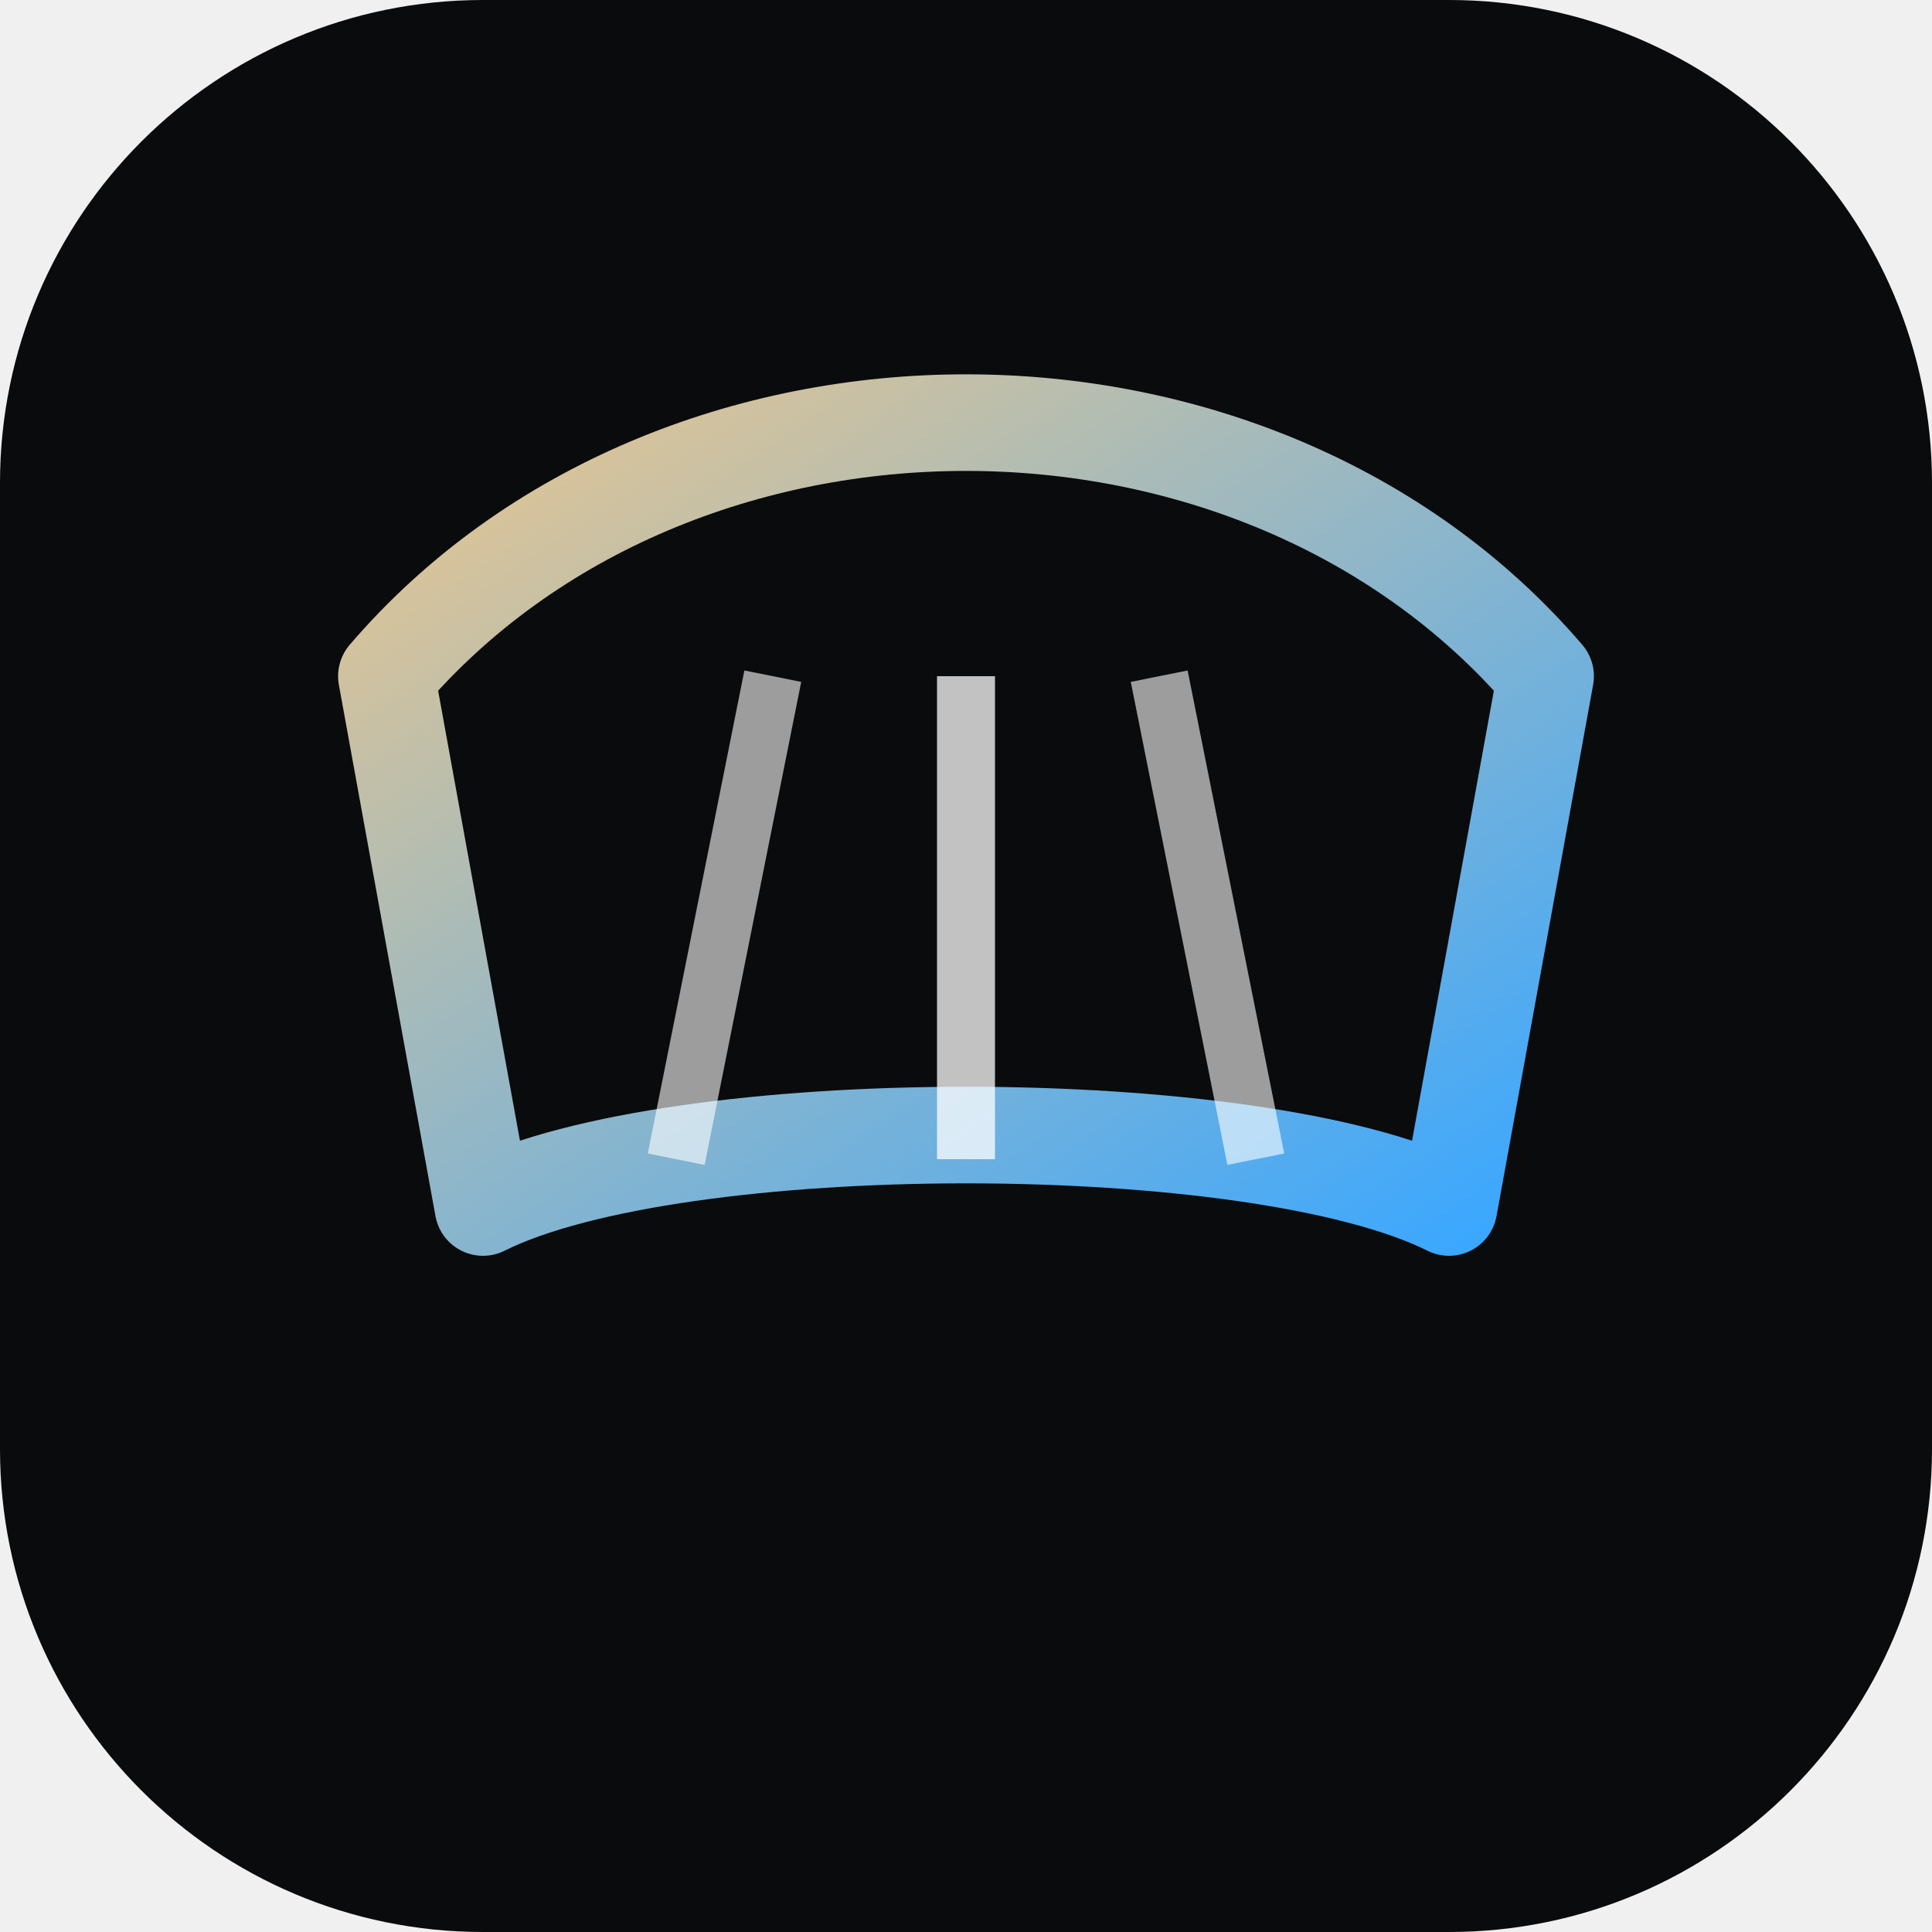
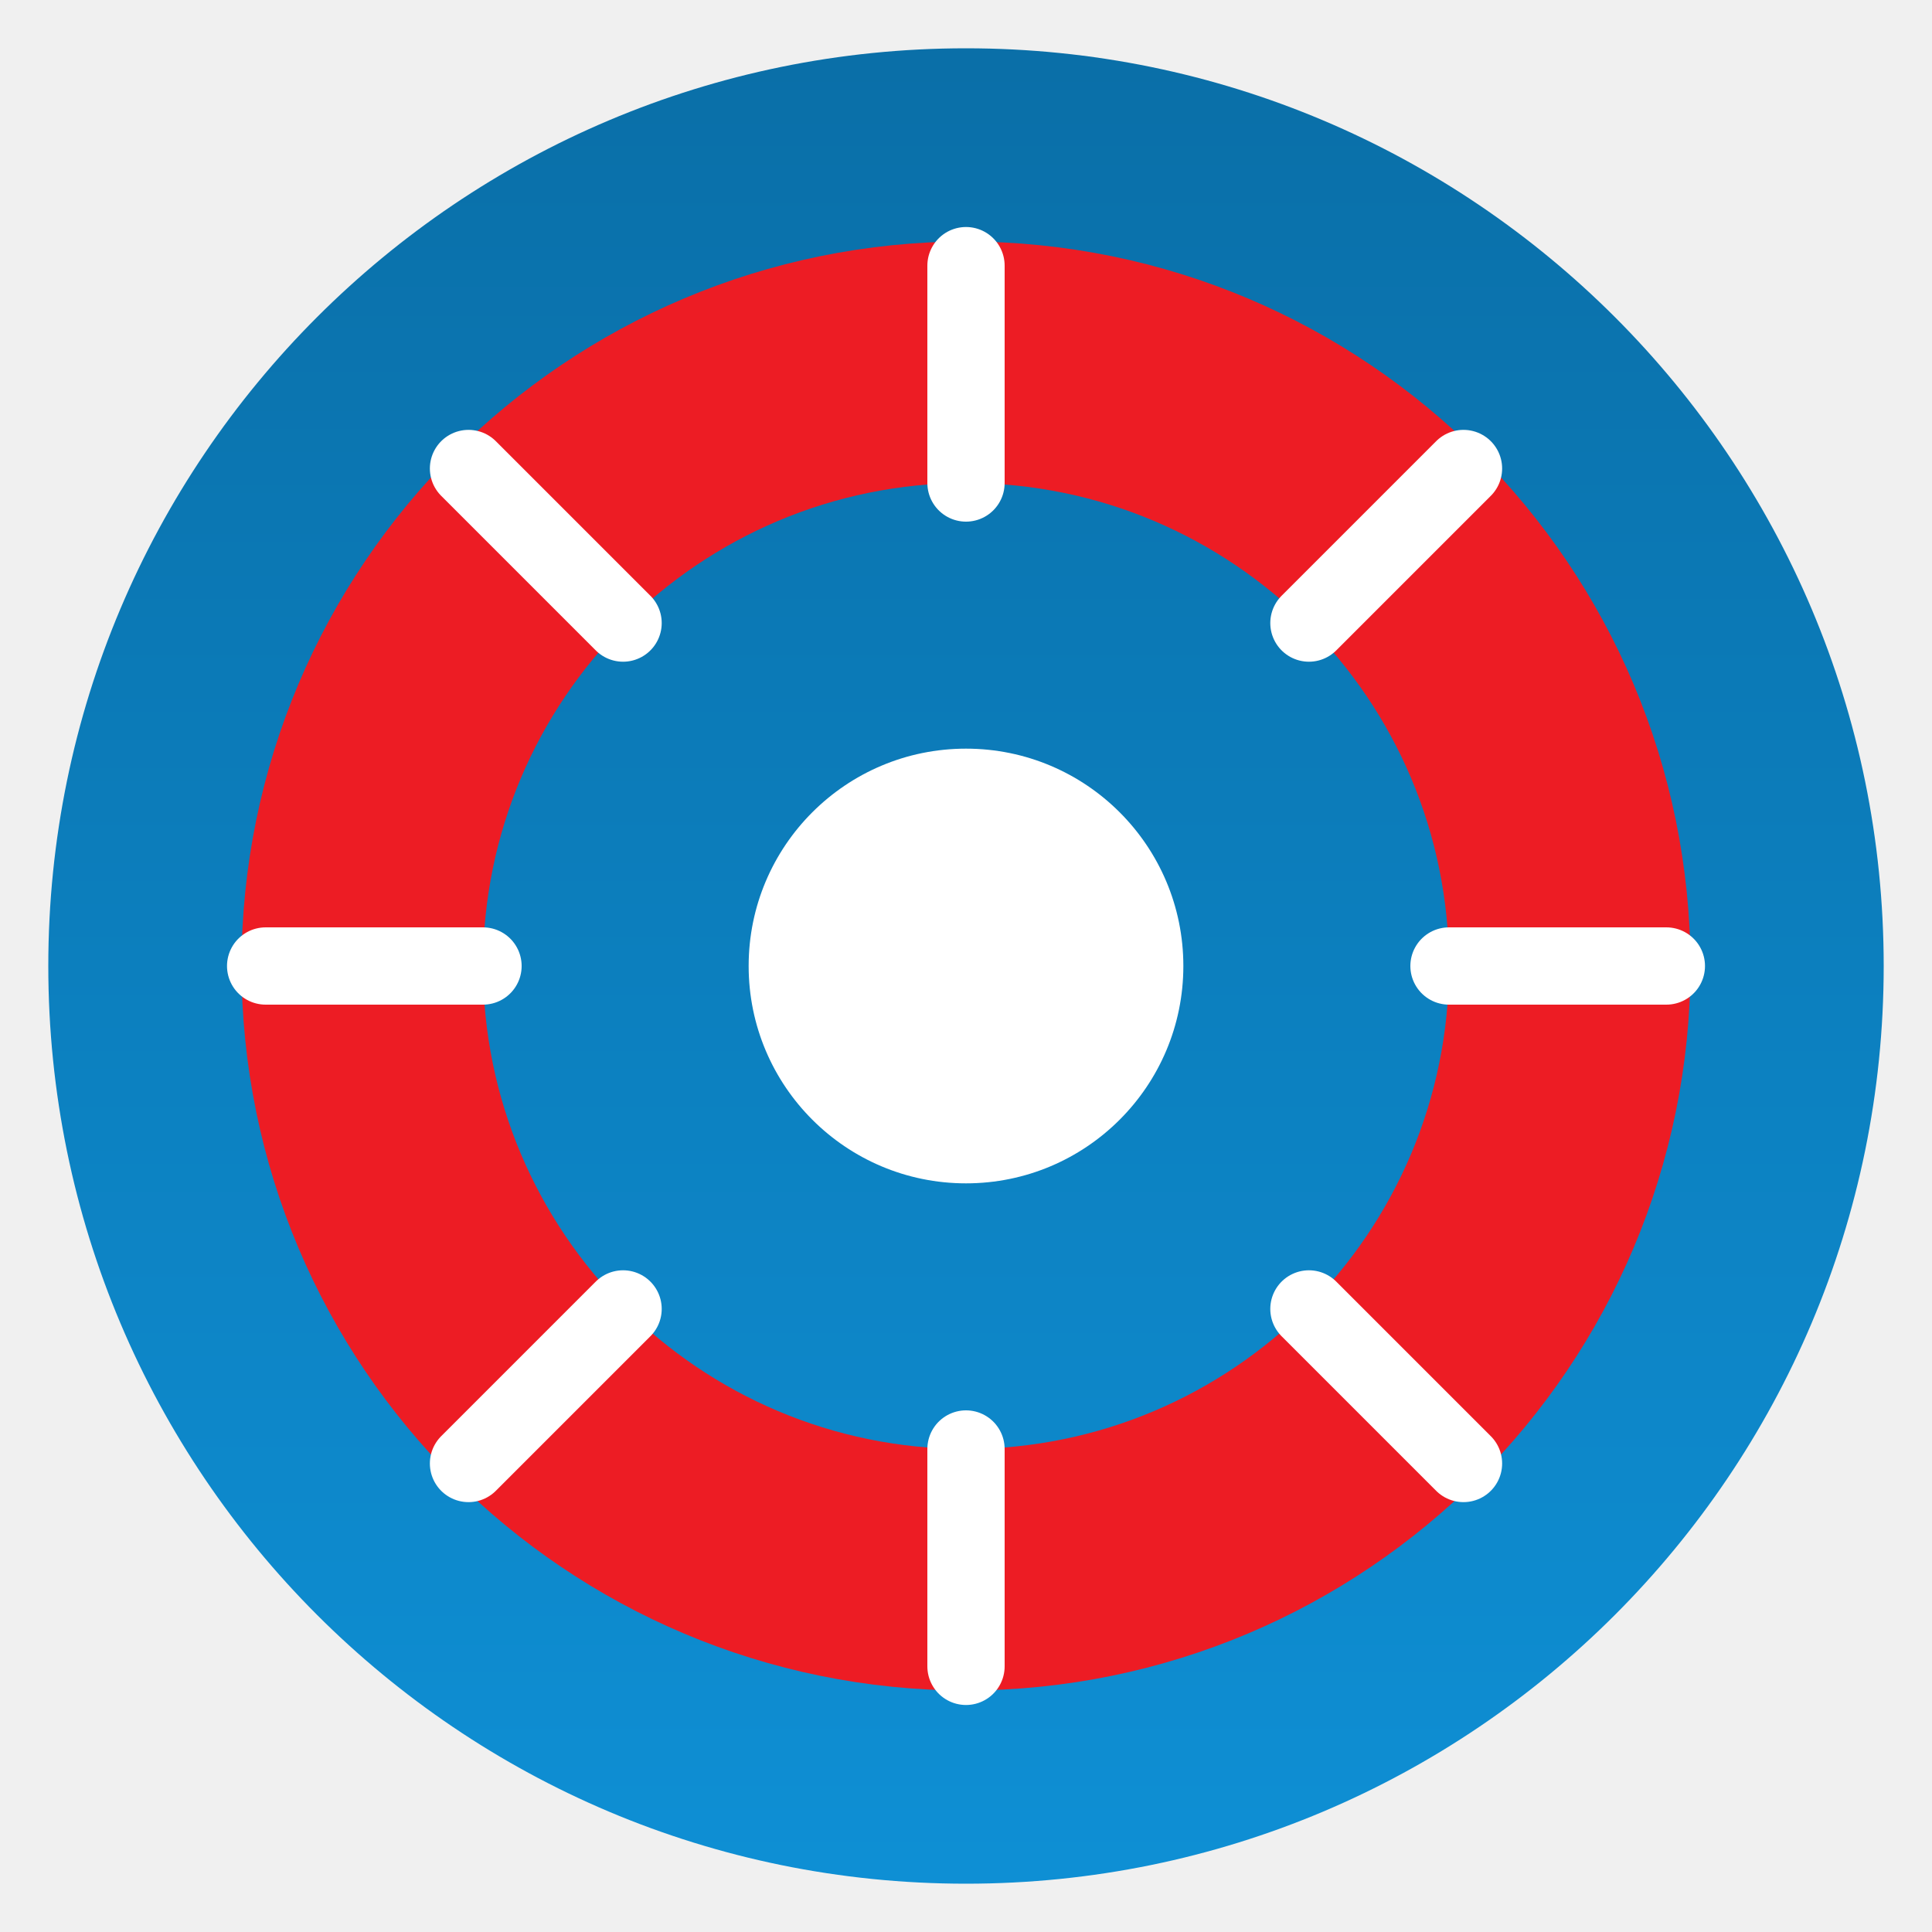
<svg xmlns="http://www.w3.org/2000/svg" viewBox="0 0 40 40">
  <defs>
-     <linearGradient id="g" x1="0" y1="0" x2="1" y2="1">
-       <stop offset="0%" stop-color="#E8C690" />
-       <stop offset="100%" stop-color="#3AA7FF" />
+     <linearGradient id="g" x1="0" y1="0" x2="0" y2="1">
+       <stop offset="0%" stop-color="#0A6FA8" />
+       <stop offset="100%" stop-color="#0E8FD4" />
    </linearGradient>
  </defs>
-   <rect width="40" height="40" rx="10" fill="#0A0B0D" />
-   <path d="M8 14 C 14 7, 26 7, 32 14 L 30 25 C 26 23, 14 23, 10 25 Z" fill="none" stroke="url(#g)" stroke-width="2" stroke-linejoin="round" />
-   <path d="M16 14 L 14 24" stroke="rgba(255,255,255,0.6)" stroke-width="1.2" />
-   <path d="M24 14 L 26 24" stroke="rgba(255,255,255,0.6)" stroke-width="1.2" />
-   <path d="M20 14 L 20 24" stroke="rgba(255,255,255,0.75)" stroke-width="1.2" />
+   <circle cx="20" cy="20" r="19" fill="url(#g)" />
+   <circle cx="20" cy="20" r="12.5" fill="none" stroke="#ED1C24" stroke-width="5" />
+   <g stroke="#fff" stroke-width="1.6" stroke-linecap="round">
+     <path d="M20 5.5 L20 10" />
+     <path d="M20 30 L20 34.5" />
+     <path d="M5.5 20 L10 20" />
+     <path d="M30 20 L34.5 20" />
+     <path d="M9.7 9.7 L12.9 12.9" />
+     <path d="M27.1 27.1 L30.3 30.3" />
+     <path d="M30.3 9.7 L27.1 12.9" />
+     <path d="M12.9 27.1 L9.7 30.3" />
+   </g>
+   <circle cx="20" cy="20" r="4.5" fill="#fff" />
</svg>
